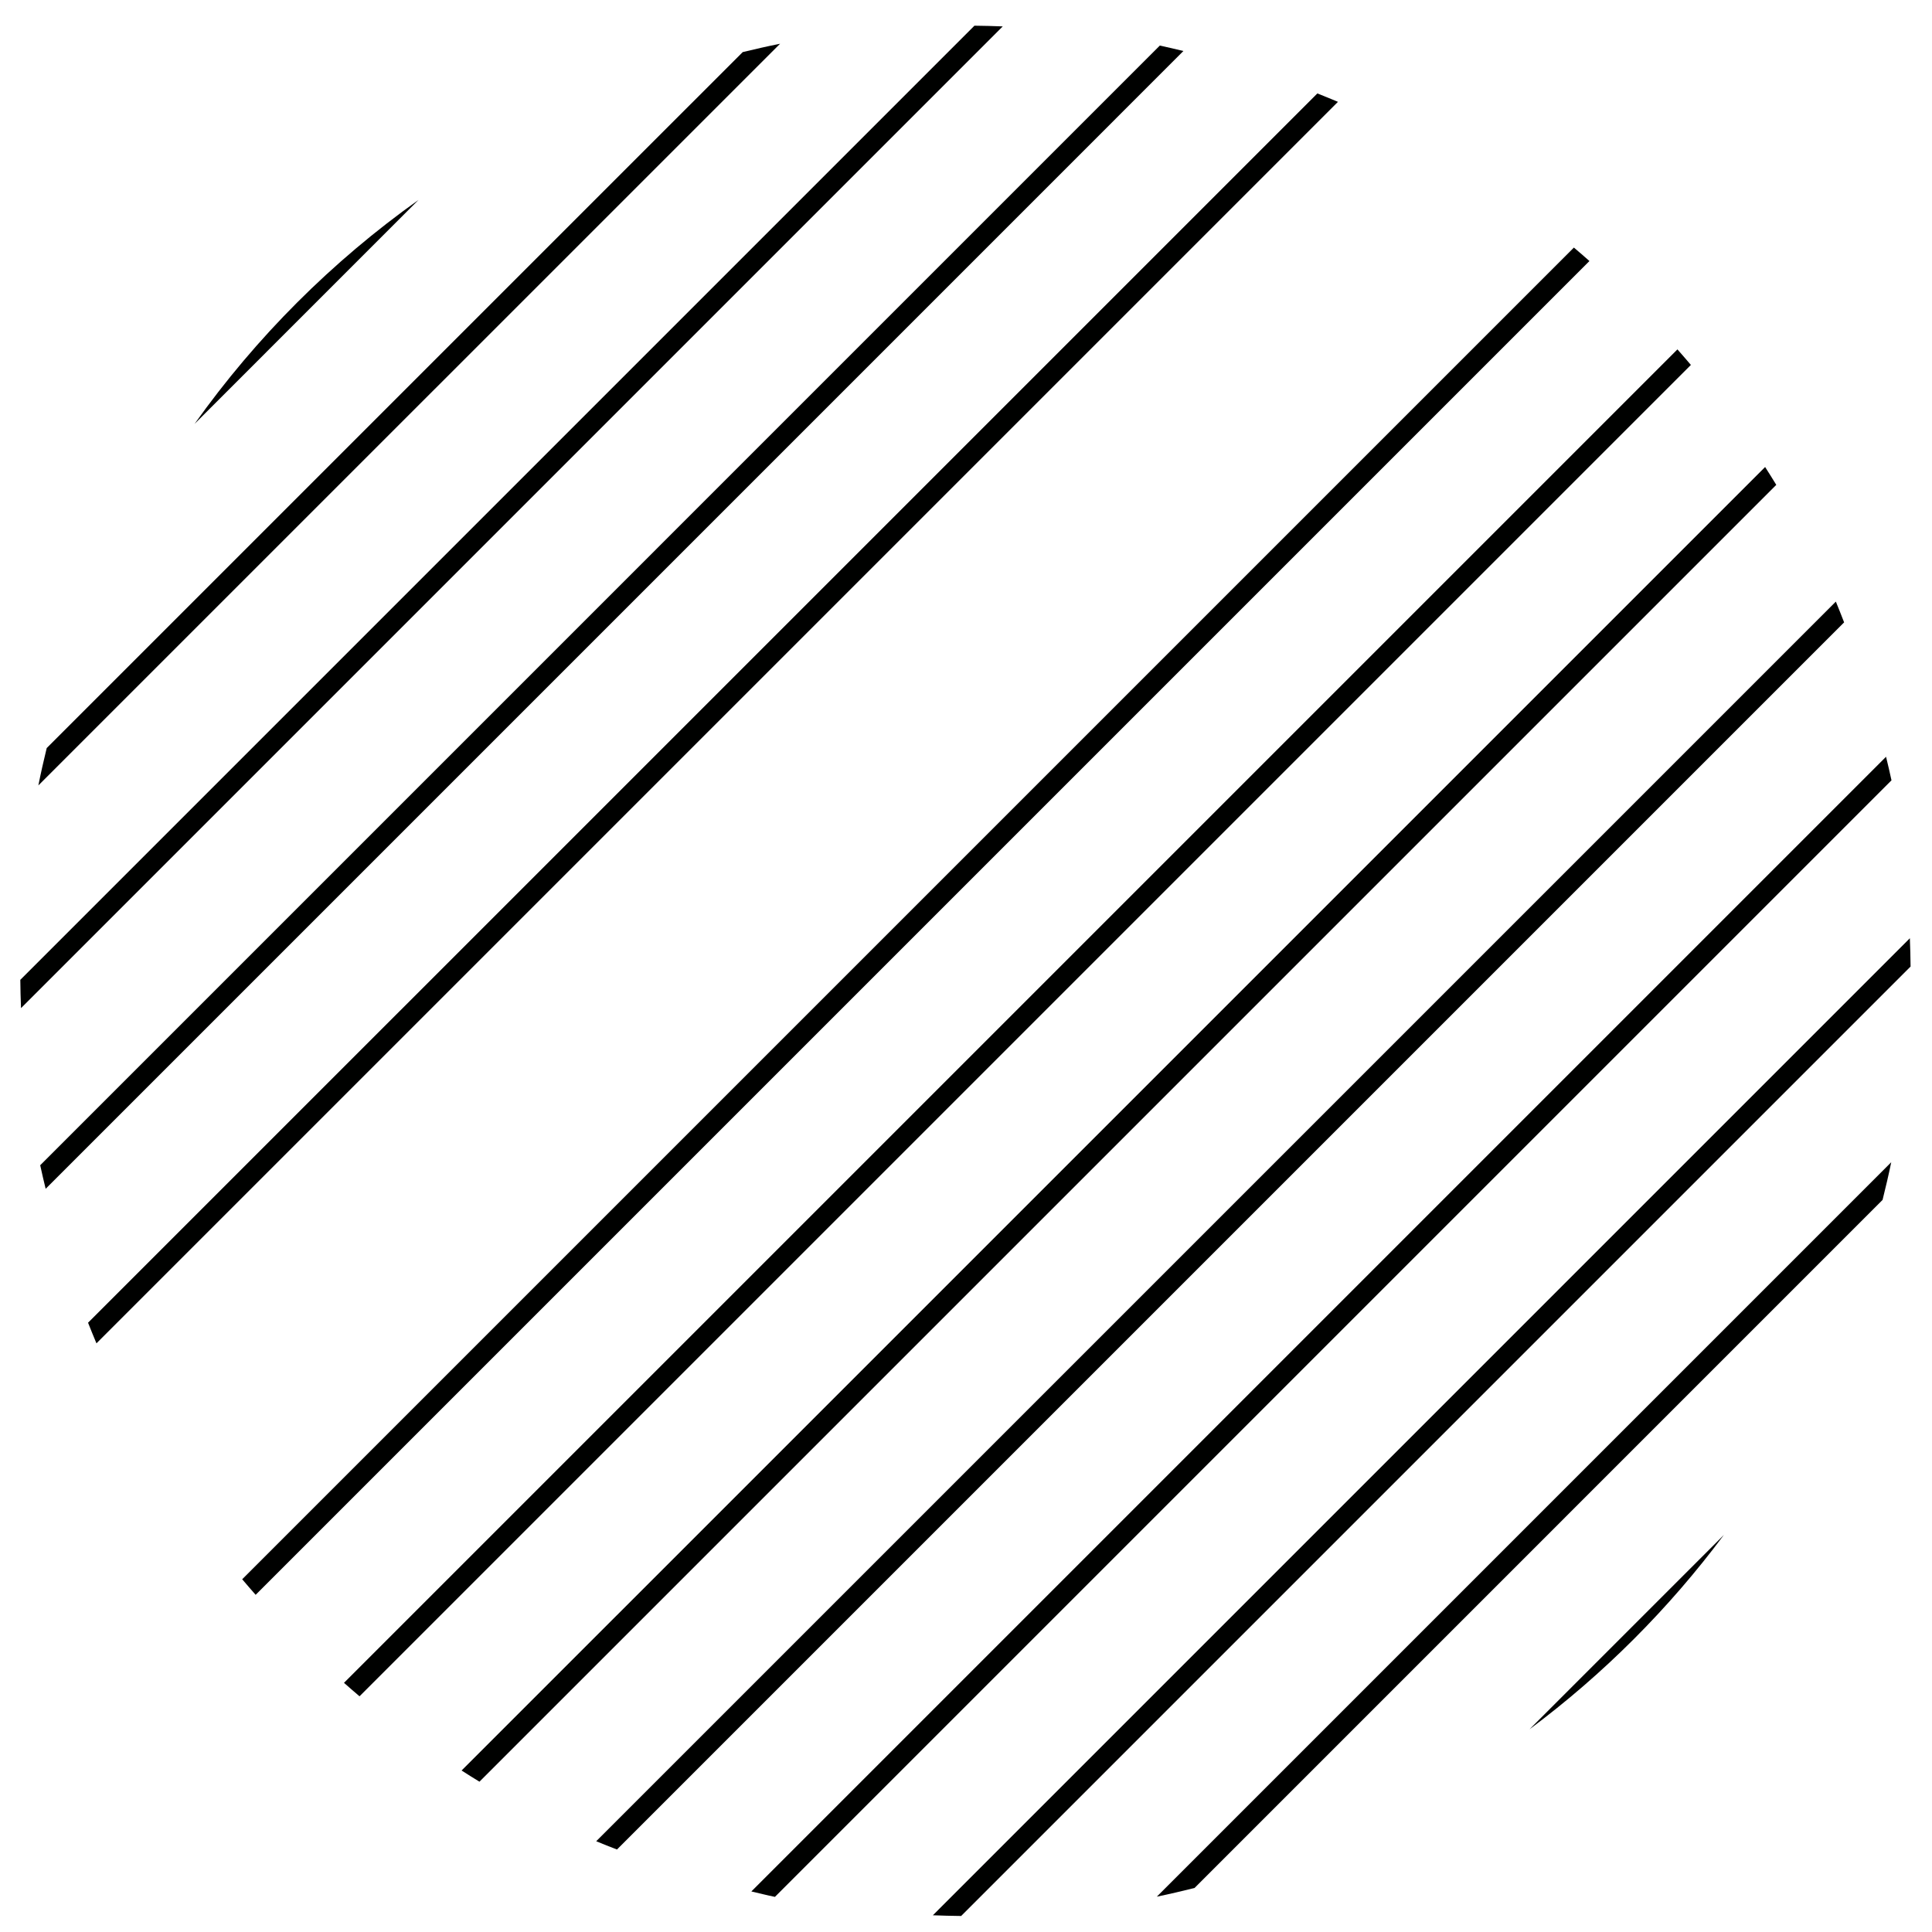
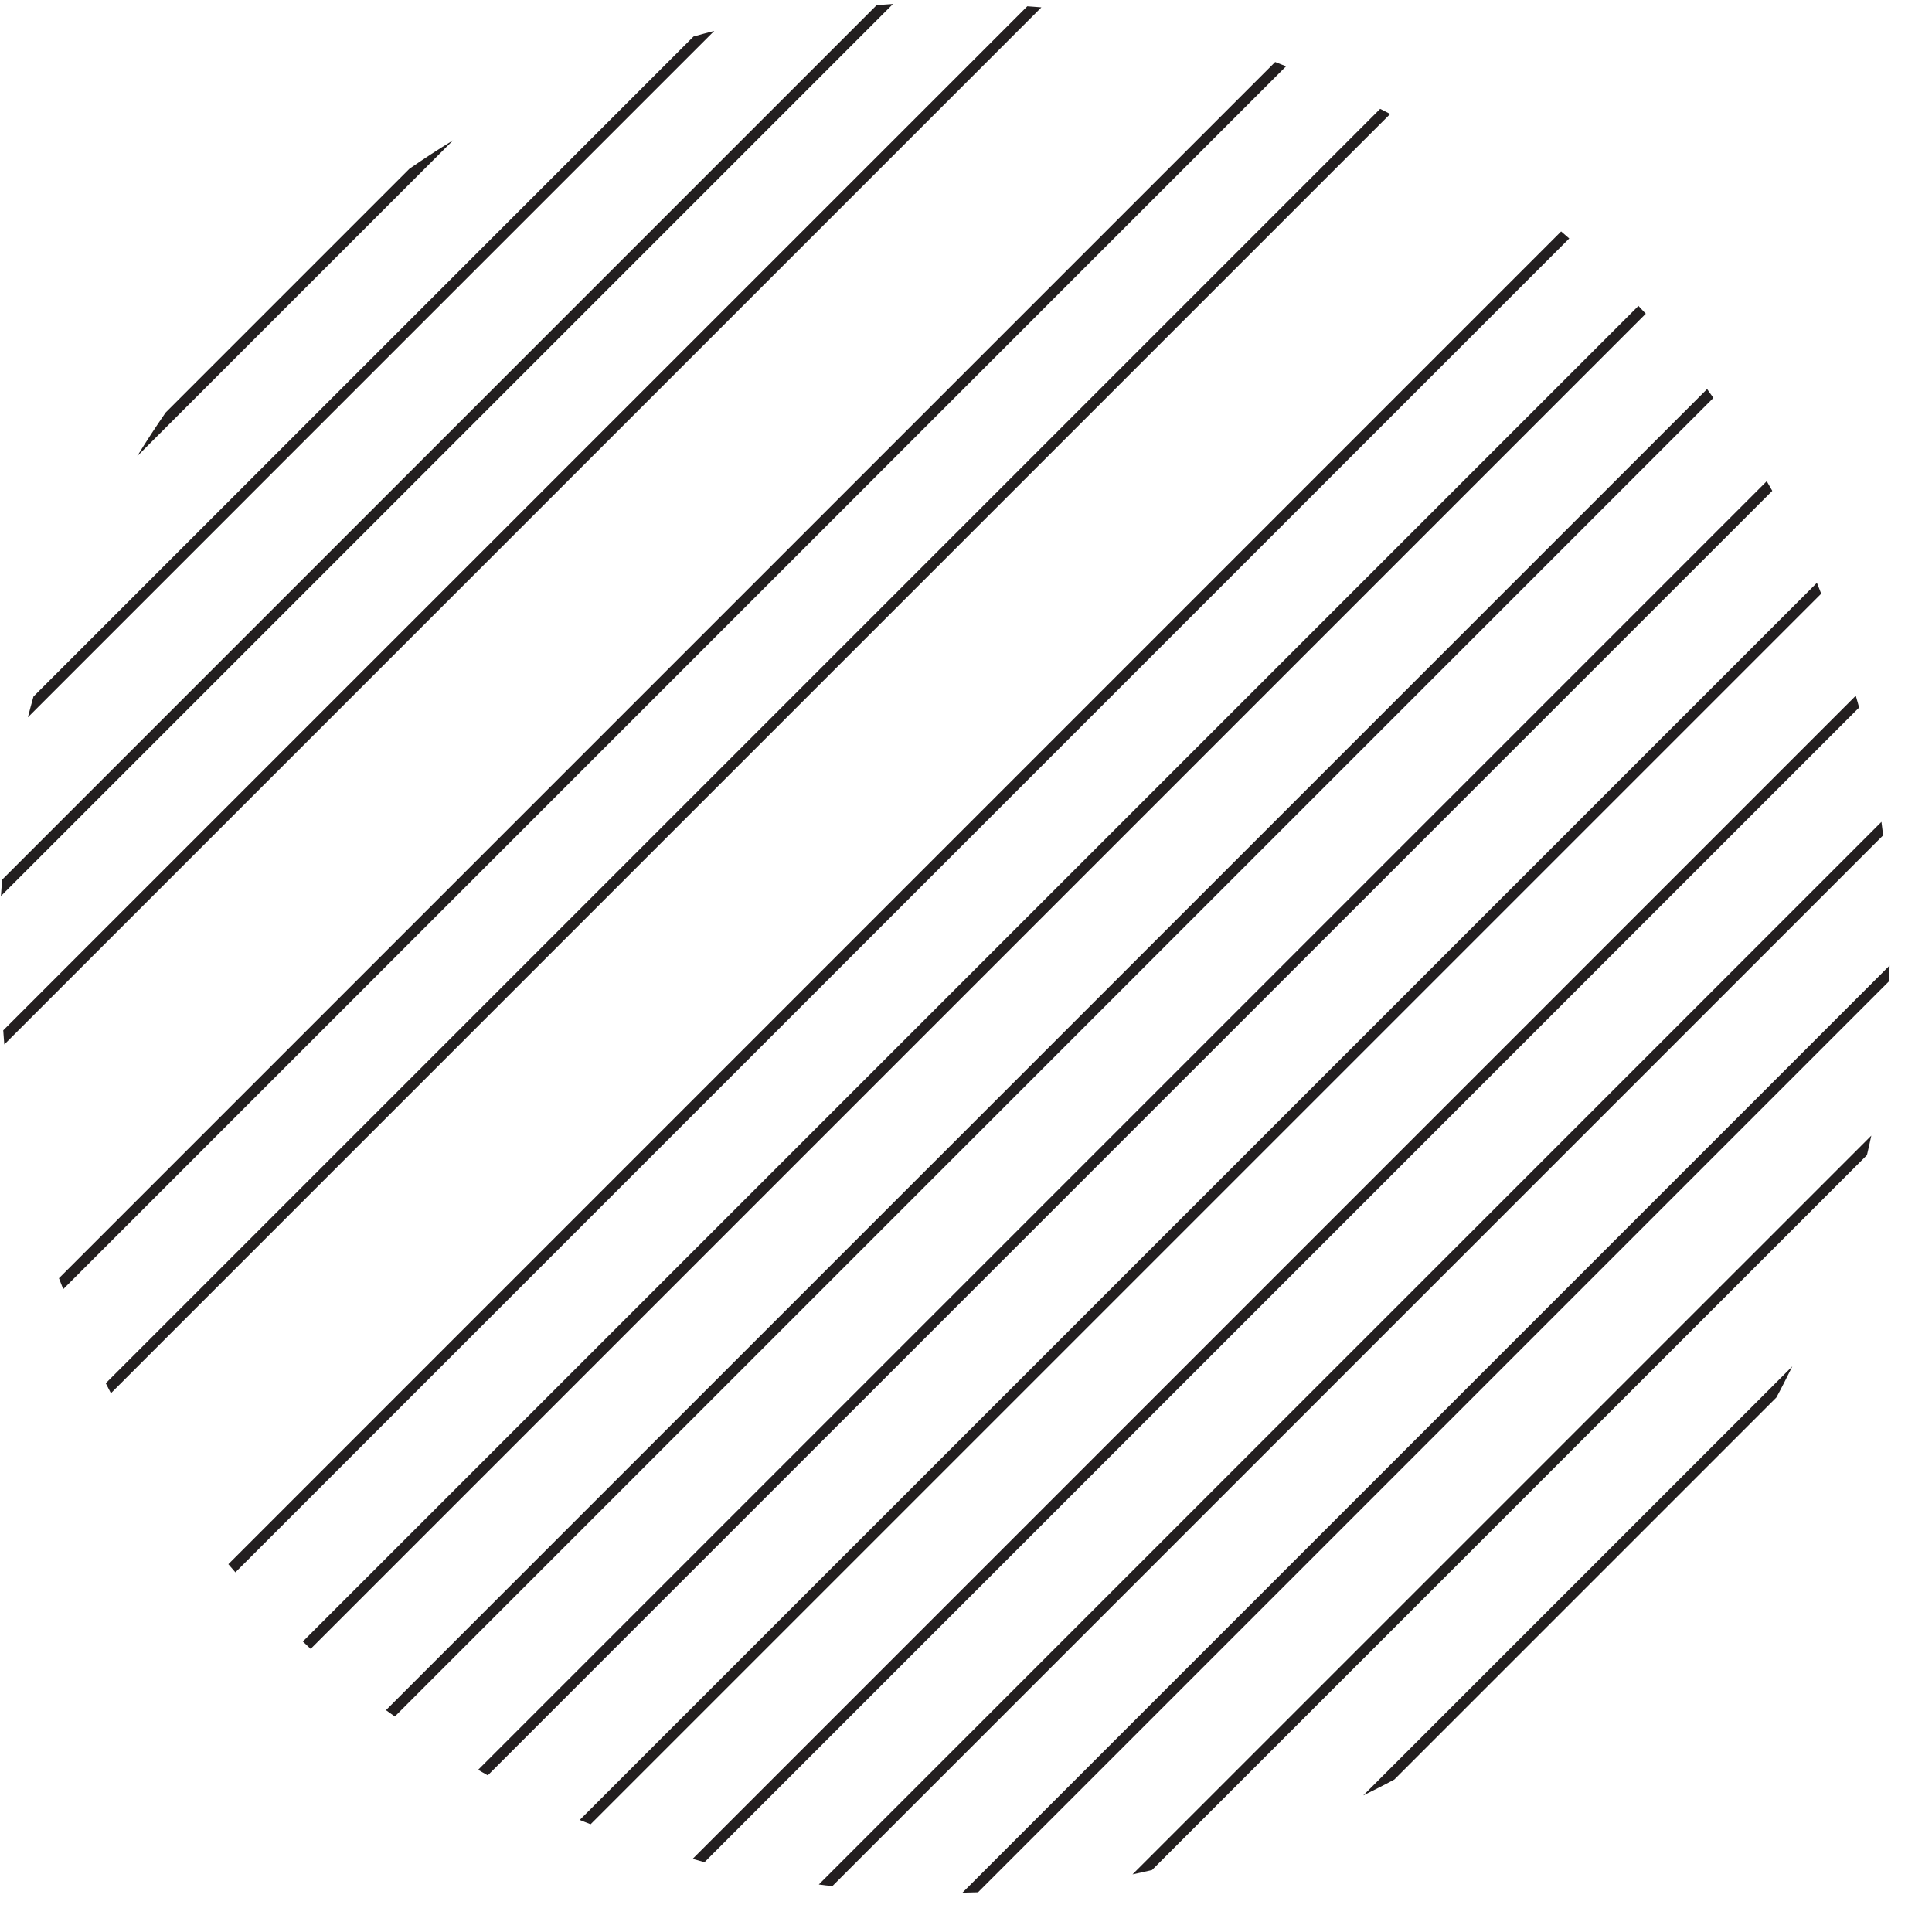
<svg xmlns="http://www.w3.org/2000/svg" version="1.1" id="Layer_1" width="90" height="90" viewBox="-0.731 -0.959 90 90" overflow="visible" enable-background="new -0.731 -0.959 90 90" xml:space="preserve">
-   <path fill="#000100" d="M8.333,18.787L18.765,8.354C14.729,11.223,11.201,14.751,8.333,18.787z" />
-   <path fill="#000100" d="M35.608,1.079c-0.585,0.116-1.164,0.25-1.741,0.389L1.445,33.888c-0.14,0.577-0.273,1.156-0.389,1.741  L35.608,1.079z" />
-   <path fill="#000100" d="M45.98,0.271c-0.438-0.017-0.877-0.029-1.318-0.033L0.215,44.686c0.004,0.44,0.016,0.879,0.033,1.317  L45.98,0.271z" />
-   <path fill="#000100" d="M54.397,1.417c-0.364-0.086-0.729-0.176-1.099-0.253L1.142,53.322c0.077,0.369,0.167,0.732,0.254,1.098  L54.397,1.417z" />
-   <path fill="#000100" d="M61.596,3.785c-0.317-0.136-0.64-0.262-0.96-0.391L3.371,60.658c0.129,0.32,0.255,0.643,0.391,0.961  L61.596,3.785z" />
-   <path fill="#000100" d="M73.311,11.201c-0.239-0.211-0.479-0.421-0.724-0.627L10.551,72.609c0.206,0.244,0.417,0.484,0.627,0.725  L73.311,11.201z" />
-   <path fill="#000100" d="M15.293,77.434c0.241,0.209,0.479,0.422,0.724,0.627l62.02-62.02c-0.205-0.245-0.418-0.484-0.627-0.724  L15.293,77.434z" />
-   <path fill="#000100" d="M82.015,21.628c-0.168-0.281-0.346-0.555-0.52-0.832L20.772,81.518c0.277,0.176,0.551,0.353,0.832,0.521  L82.015,21.628z" />
-   <path fill="#000100" d="M85.175,28.033c-0.129-0.322-0.25-0.648-0.385-0.967L27.043,84.813c0.319,0.137,0.645,0.258,0.967,0.385  L85.175,28.033z" />
-   <path fill="#000100" d="M87.382,35.392c-0.076-0.37-0.168-0.732-0.254-1.098L34.27,87.152c0.366,0.084,0.729,0.178,1.098,0.253  L87.382,35.392z" />
-   <path fill="#000100" d="M88.271,44.066c-0.002-0.441-0.018-0.879-0.033-1.318L42.725,88.262c0.438,0.014,0.876,0.031,1.318,0.033  L88.271,44.066z" />
-   <path fill="#000100" d="M86.966,54.938c0.145-0.582,0.283-1.166,0.404-1.756L53.158,87.395c0.59-0.121,1.174-0.26,1.756-0.404  L86.966,54.938z" />
-   <path fill="#000100" d="M79.573,70.545l-9.053,9.053C73.958,77.036,77.011,73.984,79.573,70.545z" />
+   <g>
+     <path fill="#231F20" d="M20.378,5.575c-0.691,0.421-1.366,0.865-2.031,1.323L6.984,18.261c-0.458,0.665-0.902,1.34-1.324,2.031   L20.378,5.575z" />
+     <path fill="#231F20" d="M32.542,0.481c-0.325,0.082-0.646,0.172-0.967,0.261L0.828,31.489c-0.088,0.322-0.179,0.643-0.26,0.967   L32.542,0.481z" />
+     <path fill="#231F20" d="M40.869-0.774c-0.256,0.014-0.51,0.04-0.765,0.058L-0.63,40.018c-0.019,0.255-0.044,0.509-0.058,0.765   L40.869-0.774z" />
+     <path fill="#231F20" d="M47.781-0.616c-0.218-0.022-0.438-0.031-0.657-0.05L-0.58,47.038c0.019,0.219,0.028,0.439,0.05,0.657   L47.781-0.616z" />
+     <path fill="#231F20" d="M59.179,2.129c-0.169-0.065-0.336-0.136-0.507-0.2L2.015,58.586c0.064,0.171,0.134,0.338,0.2,0.508   L59.179,2.129z" />
+     <path fill="#231F20" d="M64.03,4.35c-0.154-0.083-0.313-0.159-0.468-0.239L4.196,63.477c0.081,0.155,0.157,0.313,0.24,0.467   L64.03,4.35z" />
+     <path fill="#231F20" d="M72.371,10.15c-0.125-0.11-0.252-0.219-0.379-0.328L9.907,71.907c0.109,0.126,0.218,0.253,0.328,0.379   L72.371,10.15z" />
+     <path fill="#231F20" d="M75.936,13.656c-0.112-0.124-0.229-0.243-0.342-0.365L13.376,75.509c0.123,0.113,0.242,0.23,0.365,0.343   L75.936,13.656z" />
+     <path fill="#231F20" d="M79.086,17.578c-0.099-0.137-0.194-0.277-0.294-0.413L17.249,78.707c0.136,0.1,0.276,0.195,0.413,0.294   L79.086,17.578z" />
+     <path fill="#231F20" d="M81.829,21.906c-0.084-0.151-0.173-0.299-0.259-0.449L21.542,81.485c0.15,0.085,0.297,0.175,0.449,0.258   L81.829,21.906z" />
+     <path fill="#231F20" d="M84.108,26.697c-0.068-0.168-0.13-0.34-0.2-0.507L26.275,83.822c0.167,0.07,0.339,0.133,0.507,0.2   L84.108,26.697z" />
+     <path fill="#231F20" d="M85.874,32.001c-0.048-0.185-0.105-0.367-0.156-0.551L31.536,85.634c0.184,0.051,0.366,0.107,0.551,0.156   L85.874,32.001z" />
+     <path fill="#231F20" d="M86.993,37.954c-0.024-0.21-0.052-0.419-0.079-0.627L37.412,86.828c0.208,0.028,0.417,0.056,0.627,0.08   L86.993,37.954z" />
+     <path fill="#231F20" d="M87.275,44.744c0.008-0.241,0.014-0.483,0.019-0.725l-43.19,43.19c0.242-0.005,0.484-0.011,0.726-0.019   L87.275,44.744z" />
+     <path fill="#231F20" d="M86.238,52.852c0.068-0.304,0.143-0.604,0.204-0.91L52.025,86.357c0.306-0.062,0.607-0.135,0.91-0.203   L86.238,52.852z" />
+     <path fill="#231F20" d="M82.021,64.14c0.258-0.477,0.501-0.962,0.742-1.449L62.774,82.68c0.486-0.241,0.973-0.484,1.449-0.742   L82.021,64.14z" />
+   </g>
</svg>
